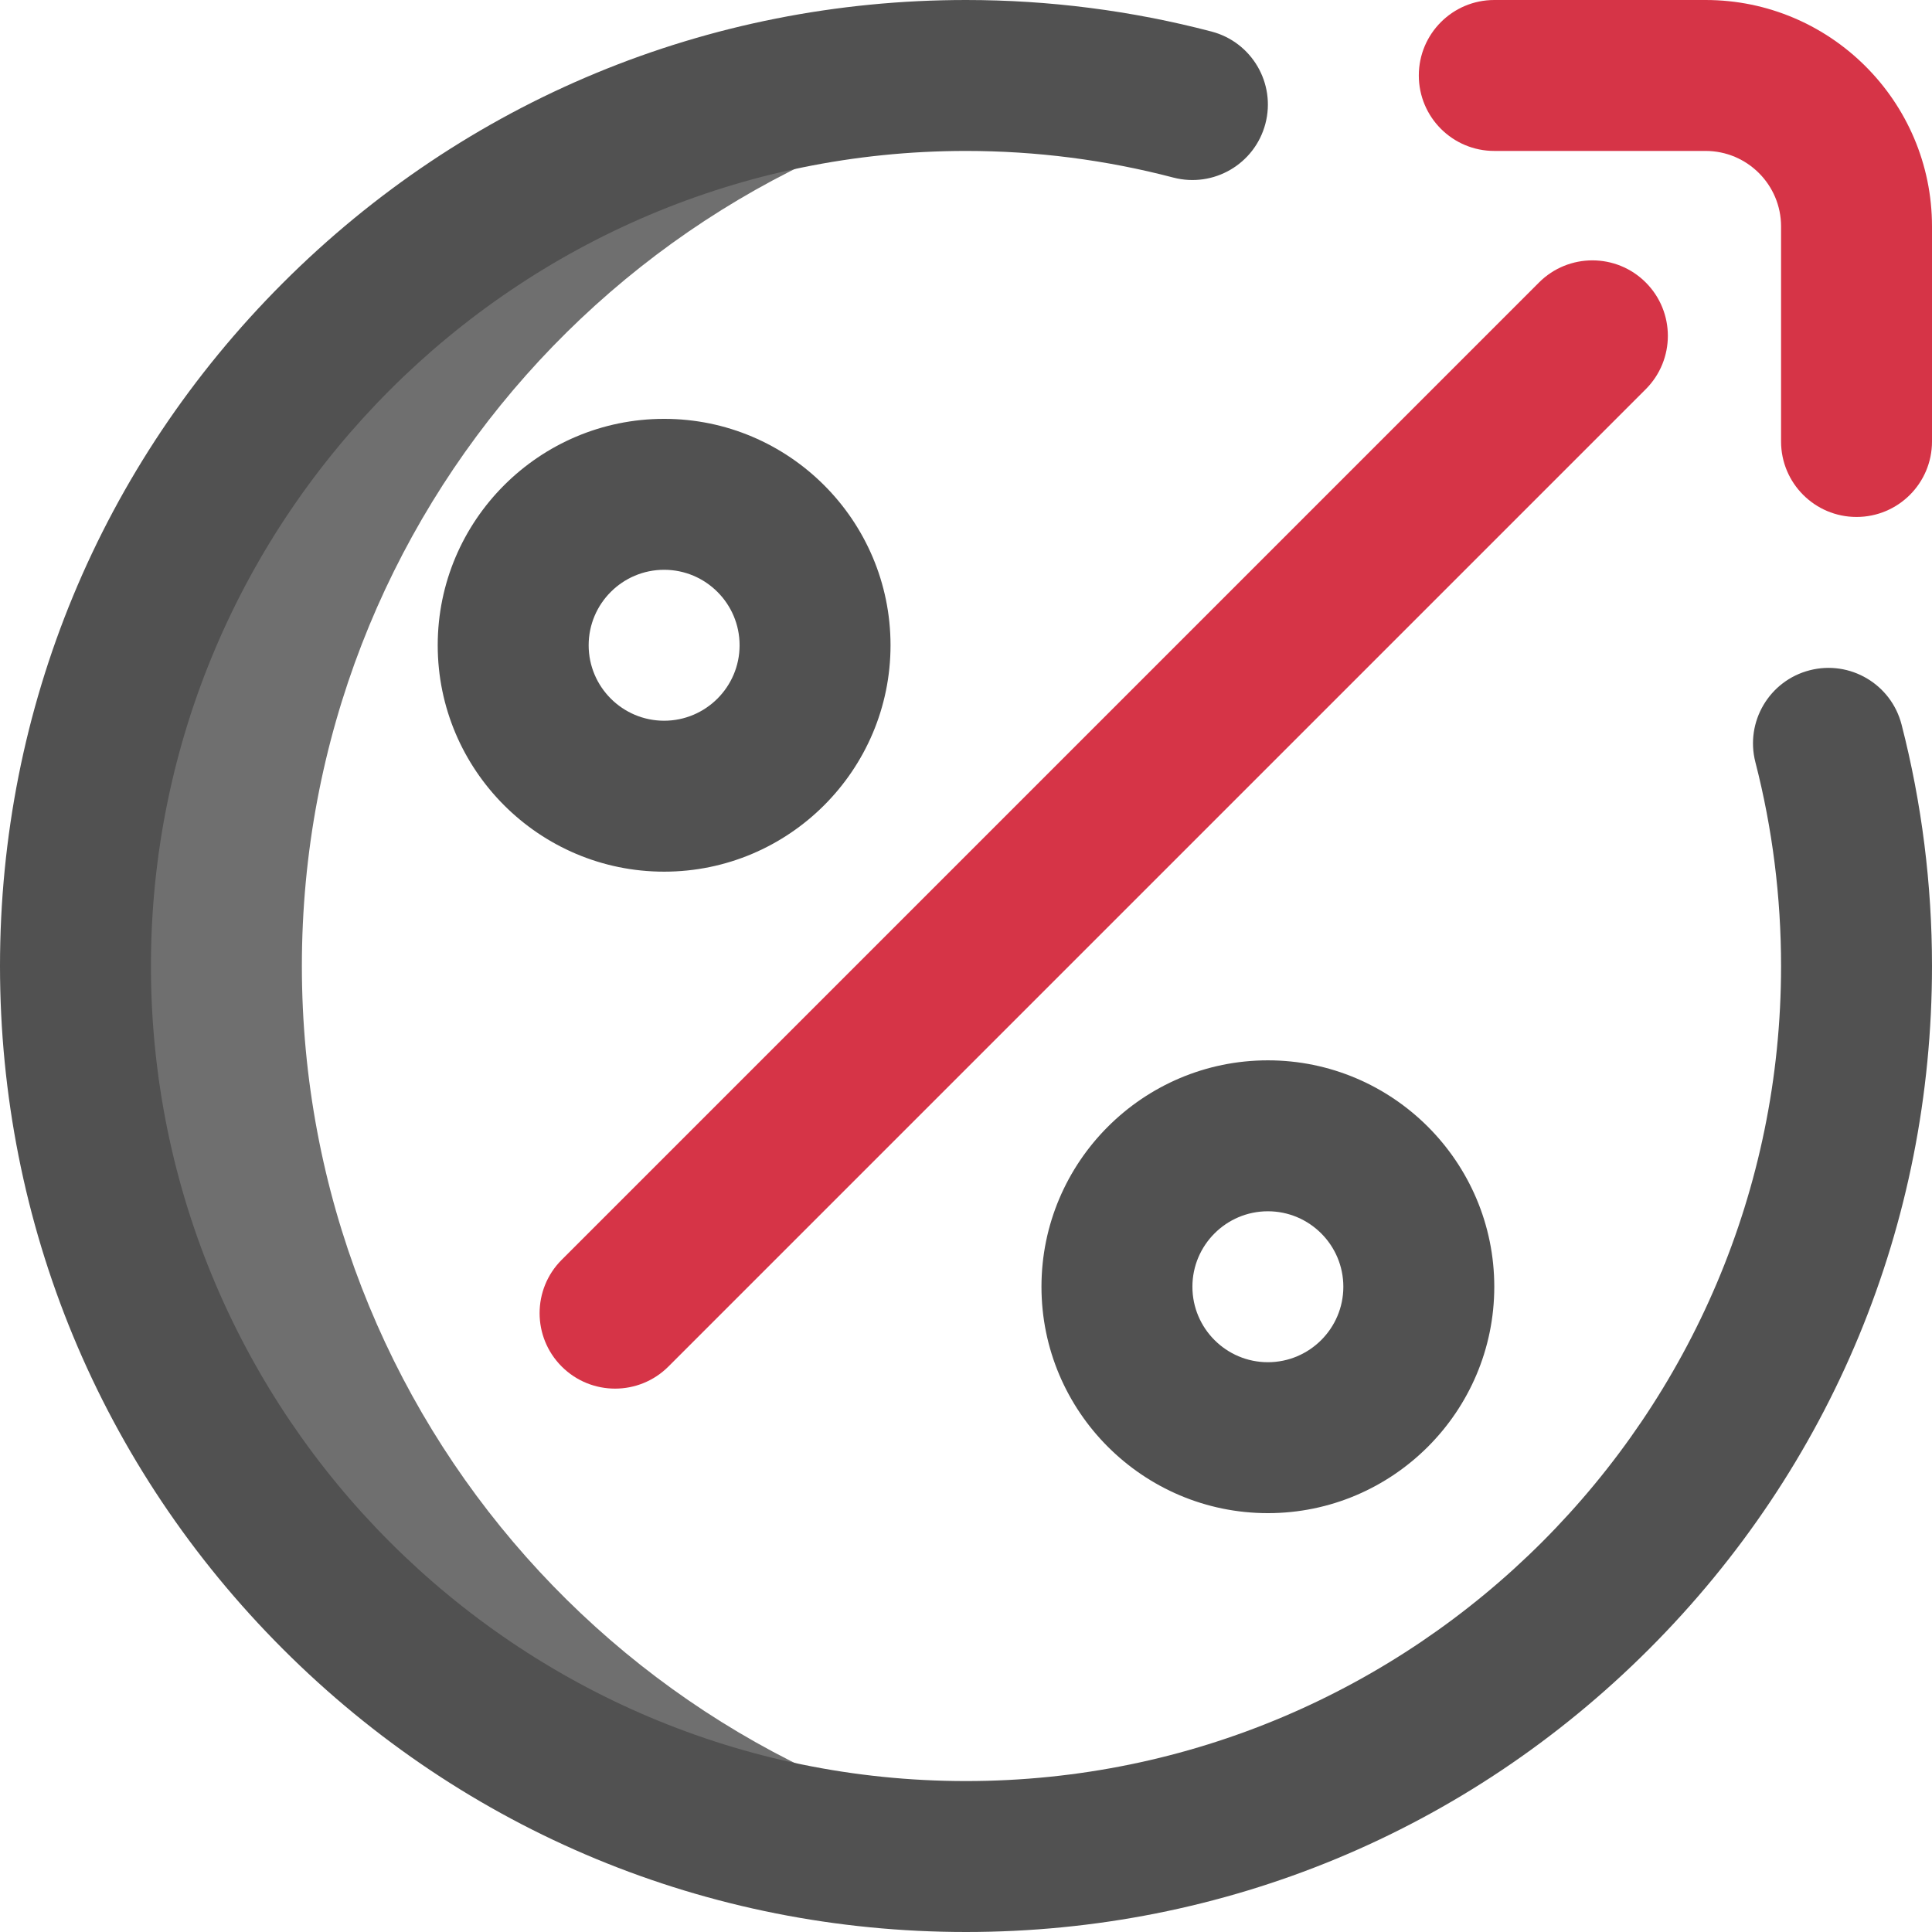
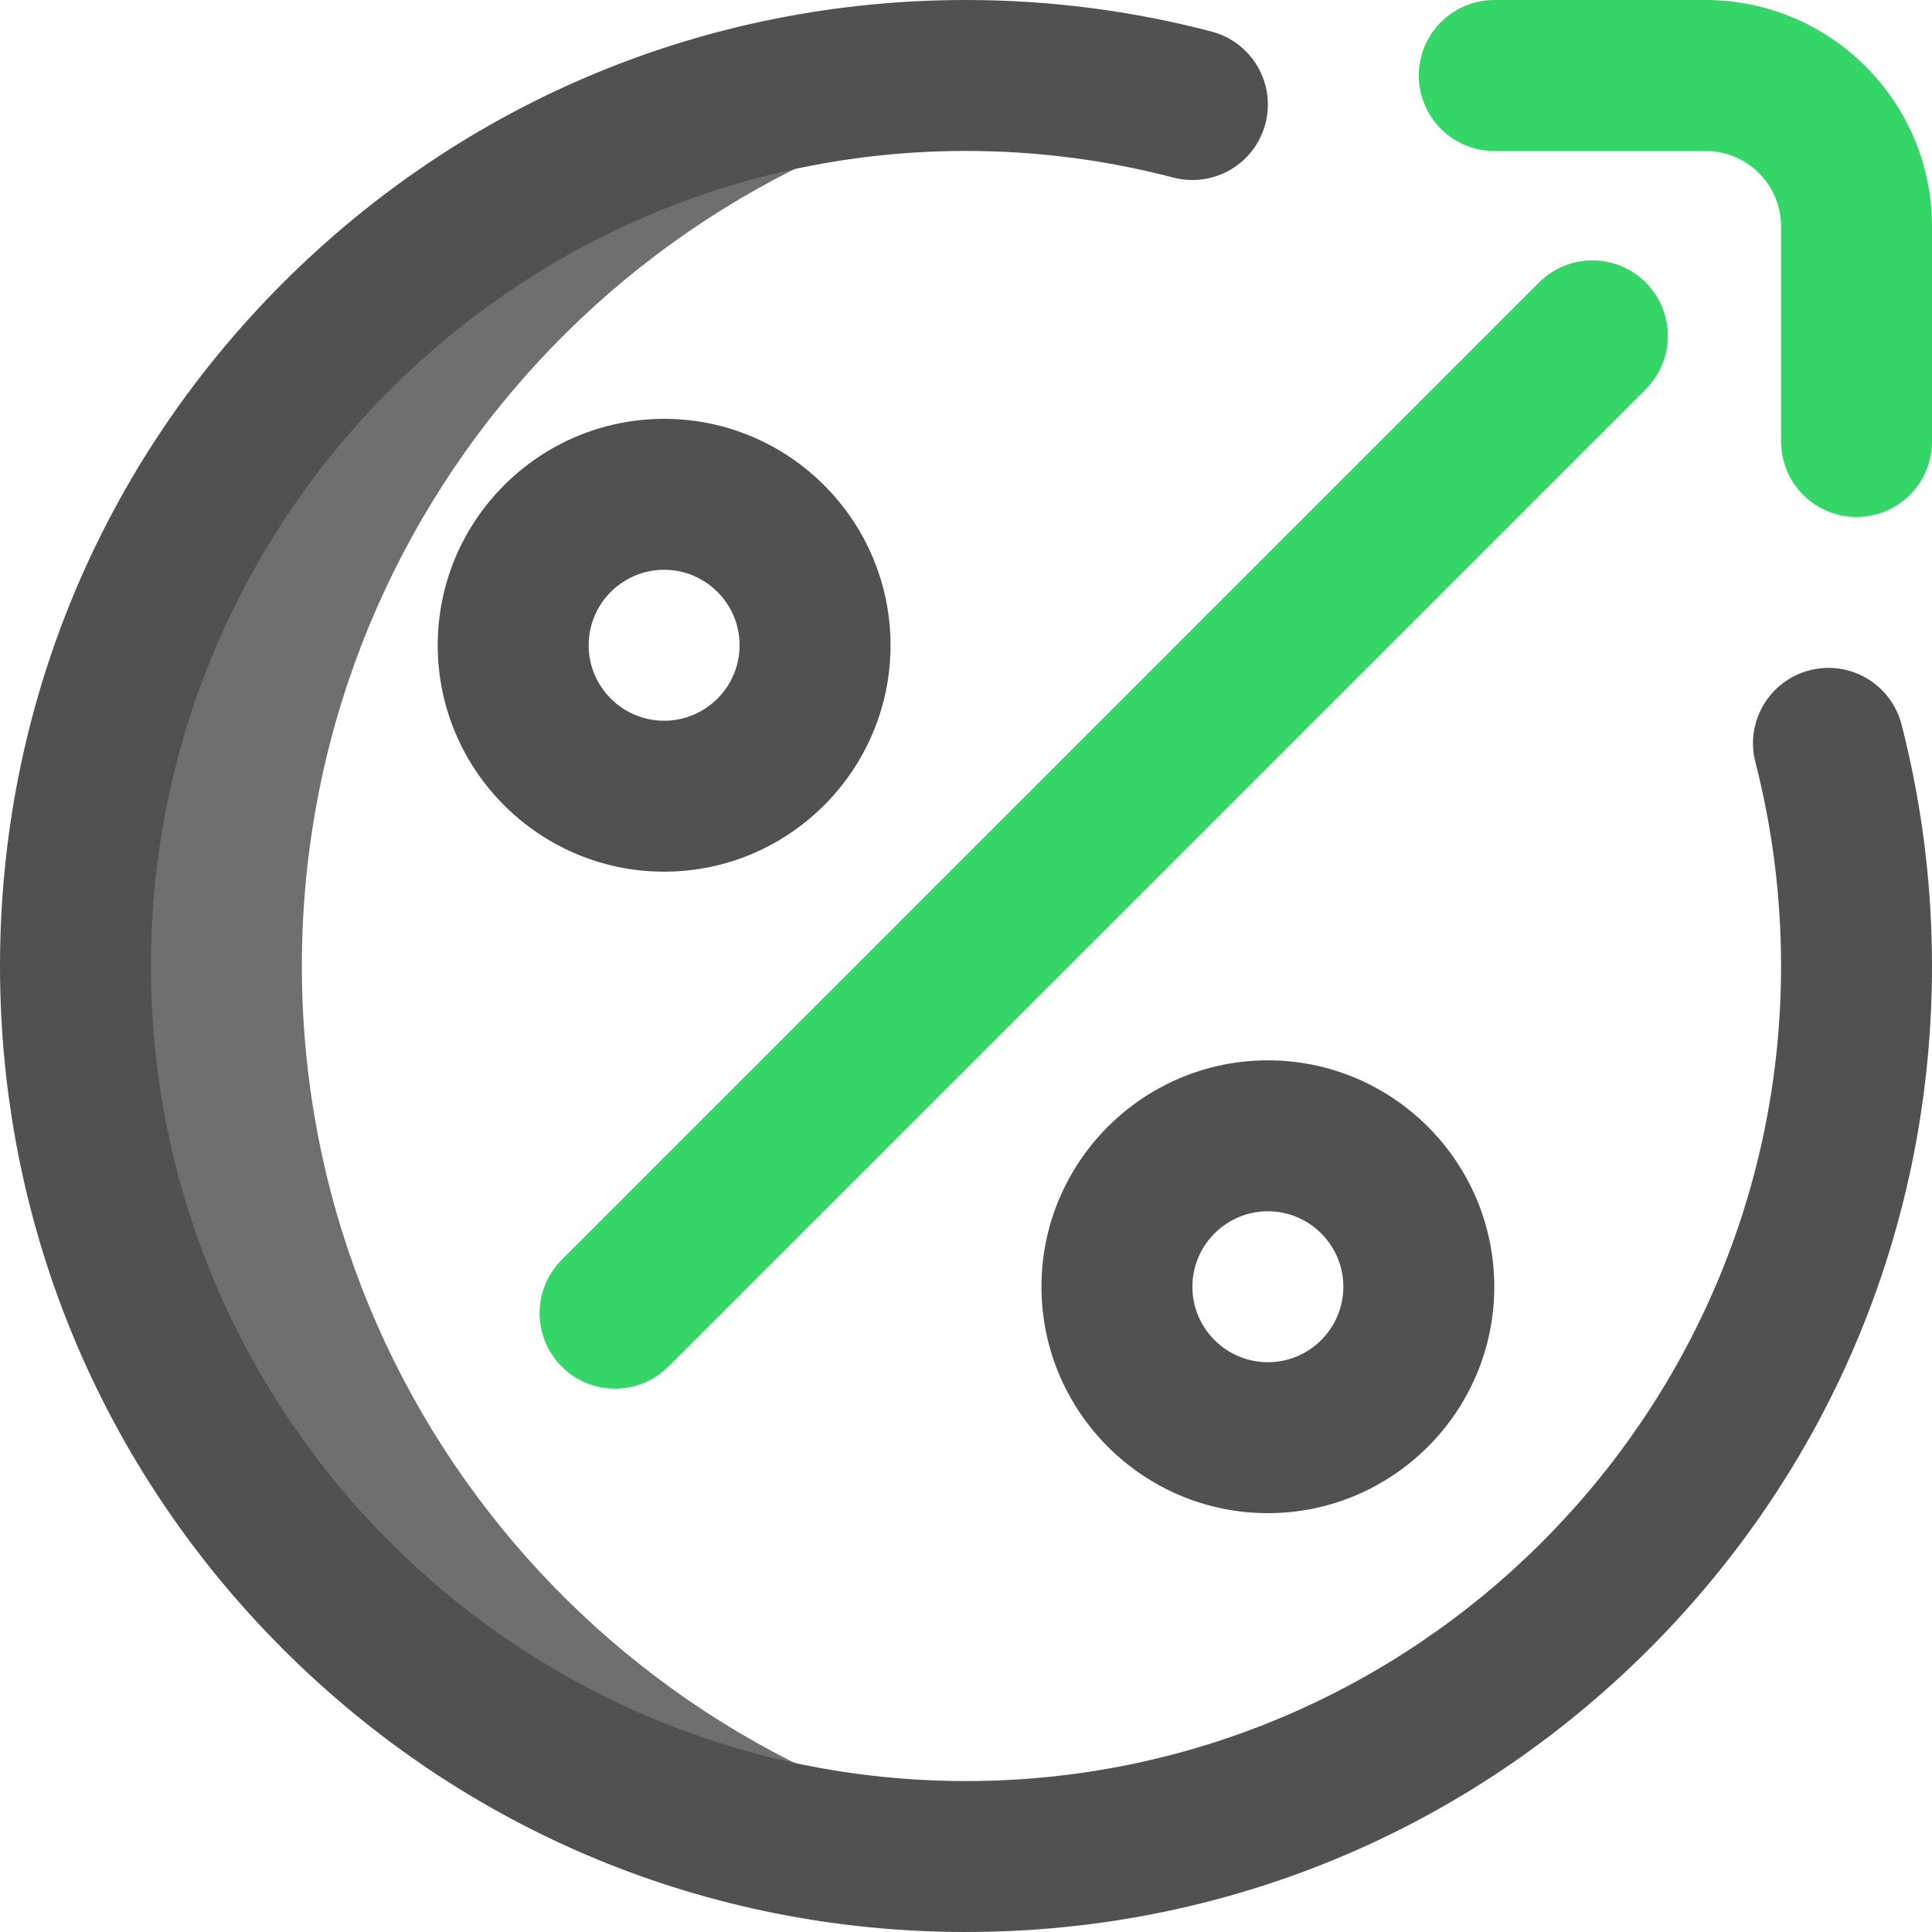
<svg xmlns="http://www.w3.org/2000/svg" id="Layer_1" enable-background="new 0 0 512 512" height="512" viewBox="0 0 512 512" width="512">
  <g>
    <path d="m80 256c0-120.176 89.826-219.372 206-234.11-9.824-1.247-19.837-1.89-30-1.89-130.339 0-236 105.661-236 236s105.661 236 236 236c10.163 0 20.176-.643 30-1.89-116.174-14.738-206-113.934-206-234.11z" fill="#6f6f6f" />
-     <path d="m492 137c-11.046 0-20-8.954-20-20v-57c0-11.028-8.972-20-20-20h-56c-11.046 0-20-8.954-20-20s8.954-20 20-20h56c33.084 0 60 26.916 60 60v57c0 11.046-8.954 20-20 20zm-314.858 225.142 259-259c7.811-7.811 7.811-20.474 0-28.284s-20.474-7.811-28.284 0l-259 259c-7.811 7.811-7.811 20.474 0 28.284 3.905 3.905 9.023 5.858 14.142 5.858s10.237-1.953 14.142-5.858z" fill="#D63447" />
+     <path d="m492 137c-11.046 0-20-8.954-20-20v-57c0-11.028-8.972-20-20-20h-56c-11.046 0-20-8.954-20-20s8.954-20 20-20h56c33.084 0 60 26.916 60 60v57c0 11.046-8.954 20-20 20zm-314.858 225.142 259-259c7.811-7.811 7.811-20.474 0-28.284s-20.474-7.811-28.284 0l-259 259c-7.811 7.811-7.811 20.474 0 28.284 3.905 3.905 9.023 5.858 14.142 5.858s10.237-1.953 14.142-5.858z" fill="#34d667" />
    <path d="m336 401c-33.084 0-60-26.916-60-60s26.916-60 60-60 60 26.916 60 60-26.916 60-60 60zm0-80c-11.028 0-20 8.972-20 20s8.972 20 20 20 20-8.972 20-20-8.972-20-20-20zm-160-90c-33.084 0-60-26.916-60-60s26.916-60 60-60 60 26.916 60 60-26.916 60-60 60zm0-80c-11.028 0-20 8.972-20 20s8.972 20 20 20 20-8.972 20-20-8.972-20-20-20zm261.02 286.019c48.351-48.352 74.98-112.639 74.98-181.019 0-21.661-2.714-43.189-8.066-63.985-2.753-10.698-13.66-17.139-24.354-14.384-10.697 2.753-17.137 13.657-14.384 24.354 4.515 17.541 6.804 35.715 6.804 54.015 0 119.103-96.897 216-216 216s-216-96.897-216-216 96.897-216 216-216c18.594 0 37.075 2.373 54.929 7.053 10.687 2.799 21.617-3.591 24.417-14.276s-3.591-21.617-14.276-24.417c-21.162-5.547-43.055-8.36-65.07-8.36-68.38 0-132.667 26.629-181.02 74.98-48.351 48.353-74.98 112.64-74.98 181.02s26.629 132.667 74.98 181.019c48.353 48.352 112.64 74.981 181.02 74.981s132.667-26.629 181.02-74.981z" fill="#515151" />
  </g>
</svg>
